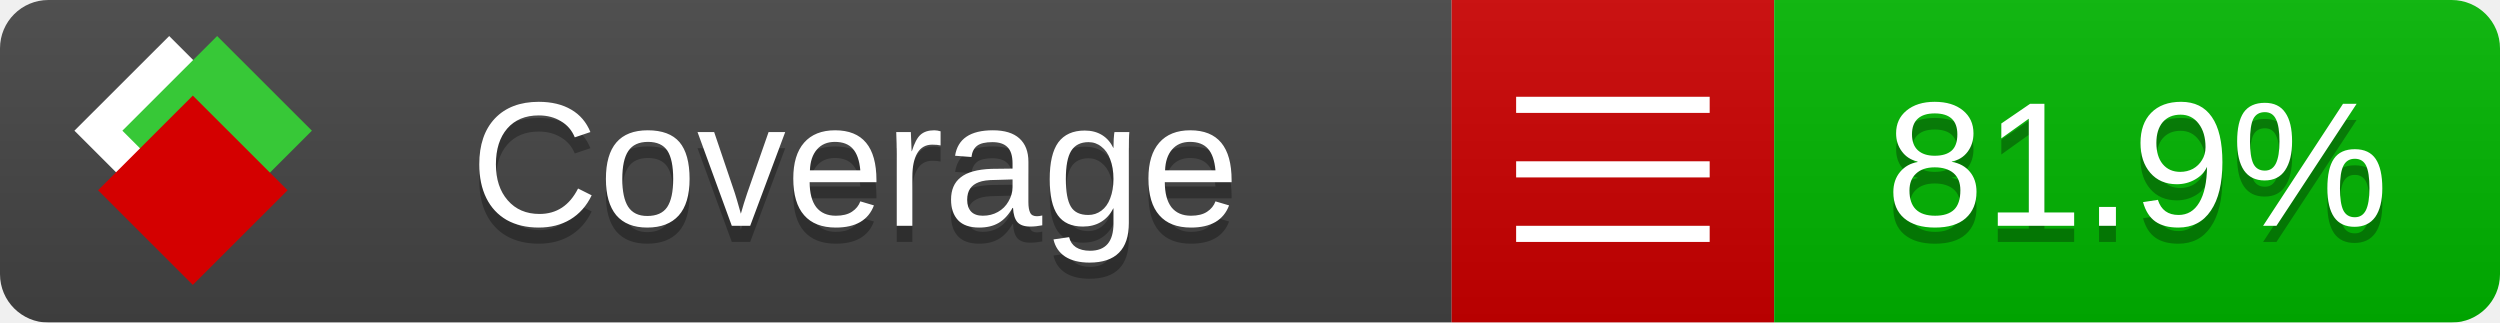
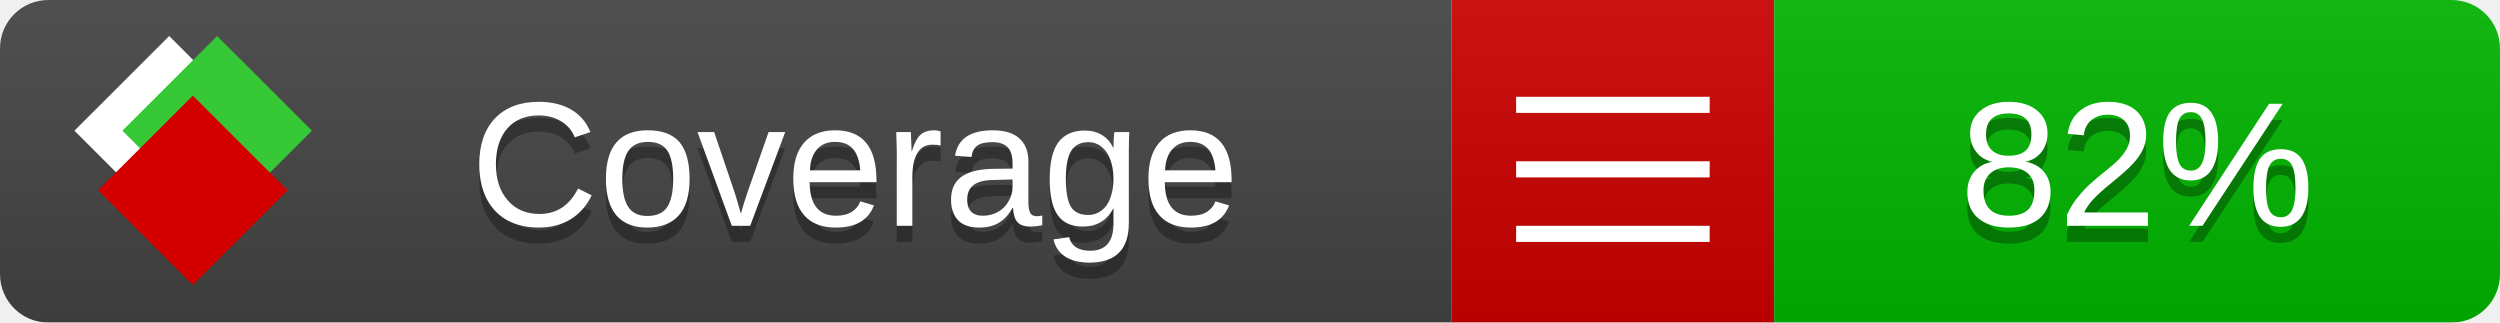
<svg xmlns="http://www.w3.org/2000/svg" xmlns:xlink="http://www.w3.org/1999/xlink" width="155" height="20">
  <style type="text/css">
          
            @keyframes fade1 {
                0% { visibility: visible; opacity: 1; }
               23% { visibility: visible; opacity: 1; }
               25% { visibility: hidden; opacity: 0; }
               48% { visibility: hidden; opacity: 0; }
               50% { visibility: hidden; opacity: 0; }
               73% { visibility: hidden; opacity: 0; }
               75% { visibility: hidden; opacity: 0; }
               98% { visibility: hidden; opacity: 0; }
              100% { visibility: visible; opacity: 1; }
            }
            @keyframes fade2 {
                0% { visibility: hidden; opacity: 0; }
               23% { visibility: hidden; opacity: 0; }
               25% { visibility: visible; opacity: 1; }
               48% { visibility: visible; opacity: 1; }
               50% { visibility: hidden; opacity: 0; }
               73% { visibility: hidden; opacity: 0; }
               75% { visibility: hidden; opacity: 0; }
               98% { visibility: hidden; opacity: 0; }
              100% { visibility: hidden; opacity: 0; }
            }
            @keyframes fade3 {
                0% { visibility: hidden; opacity: 0; }
               23% { visibility: hidden; opacity: 0; }
               25% { visibility: hidden; opacity: 0; }
               48% { visibility: hidden; opacity: 0; }
               50% { visibility: visible; opacity: 1; }
               73% { visibility: visible; opacity: 1; }
               75% { visibility: hidden; opacity: 0; }
               98% { visibility: hidden; opacity: 0; }
              100% { visibility: hidden; opacity: 0; }
            }
            @keyframes fade4 {
                0% { visibility: hidden; opacity: 0; }
               23% { visibility: hidden; opacity: 0; }
               25% { visibility: hidden; opacity: 0; }
               48% { visibility: hidden; opacity: 0; }
               50% { visibility: hidden; opacity: 0; }
               73% { visibility: hidden; opacity: 0; }
               75% { visibility: visible; opacity: 1; }
               98% { visibility: visible; opacity: 1; }
              100% { visibility: hidden; opacity: 0; }
            }
            .linecoverage {
                animation-duration: 15s;
                animation-name: fade1;
                animation-iteration-count: infinite;
            }
            .branchcoverage {
                animation-duration: 15s;
                animation-name: fade2;
                animation-iteration-count: infinite;
            }
            .methodcoverage {
                animation-duration: 15s;
                animation-name: fade3;
                animation-iteration-count: infinite;
            }
            .fullmethodcoverage {
                animation-duration: 15s;
                animation-name: fade4;
                animation-iteration-count: infinite;
            }
          
    </style>
  <defs>
    <linearGradient id="gradient" x2="0" y2="100%">
      <stop offset="0" stop-color="#bbb" stop-opacity=".1" />
      <stop offset="1" stop-opacity=".1" />
    </linearGradient>
    <linearGradient id="c">
      <stop offset="0" stop-color="#d40000" />
      <stop offset="1" stop-color="#ff2a2a" />
    </linearGradient>
    <linearGradient id="a">
      <stop offset="0" stop-color="#e0e0de" />
      <stop offset="1" stop-color="#fff" />
    </linearGradient>
    <linearGradient id="b">
      <stop offset="0" stop-color="#37c837" />
      <stop offset="1" stop-color="#217821" />
    </linearGradient>
    <linearGradient xlink:href="#a" id="e" x1="106.44" x2="69.96" y1="-11.96" y2="-46.84" gradientTransform="matrix(-.8426 -.00045 -.00045 -.8426 -94.27 -75.82)" gradientUnits="userSpaceOnUse" />
    <linearGradient xlink:href="#b" id="f" x1="56.19" x2="77.97" y1="-23.45" y2="10.62" gradientTransform="matrix(.8426 .00045 .00045 .8426 94.27 75.82)" gradientUnits="userSpaceOnUse" />
    <linearGradient xlink:href="#c" id="g" x1="79.98" x2="132.9" y1="10.79" y2="10.79" gradientTransform="matrix(.8426 .00045 .00045 .8426 94.27 75.82)" gradientUnits="userSpaceOnUse" />
    <mask id="mask">
      <rect width="155" height="20" rx="3" fill="#fff" />
    </mask>
    <g id="icon" transform="matrix(.04486 0 0 .04481 -.48 -.63)">
      <rect width="52.92" height="52.92" x="-109.72" y="-27.13" fill="url(#e)" transform="rotate(-135)" />
      <rect width="52.92" height="52.92" x="70.19" y="-39.18" fill="url(#f)" transform="rotate(45)" />
      <rect width="52.92" height="52.92" x="80.05" y="-15.74" fill="url(#g)" transform="rotate(45)" />
    </g>
  </defs>
  <g mask="url(#mask)">
    <rect x="0" y="0" width="90" height="20" fill="#444" />
    <rect x="90" y="0" width="20" height="20" fill="#c00" />
    <rect x="110" y="0" width="45" height="20" fill="#00B600" />
    <rect x="0" y="0" width="155" height="20" fill="url(#gradient)" />
  </g>
  <g>
    <path class="" stroke="#fff" d="M94 6.5 h12 M94 10.5 h12 M94 14.5 h12" />
  </g>
  <g fill="#fff" text-anchor="middle" font-family="Verdana,Arial,Geneva,sans-serif" font-size="11">
    <a xlink:href="https://github.com/danielpalme/ReportGenerator" target="_top">
      <use xlink:href="#icon" transform="translate(3,1) scale(3.5)" />
    </a>
    <text x="53" y="15" fill="#010101" fill-opacity=".3">Coverage</text>
    <text x="53" y="14" fill="#fff">Coverage</text>
-     <text class="" x="132.5" y="15" fill="#010101" fill-opacity=".3">81.9%</text>
-     <text class="" x="132.5" y="14">81.9%</text>
+     <text class="" x="132.5" y="15" fill="#010101" fill-opacity=".3">82%</text>
+     <text class="" x="132.5" y="14">82%</text>
  </g>
  <g>
    <rect class="" x="90" y="0" width="65" height="20" fill-opacity="0" />
  </g>
</svg>
